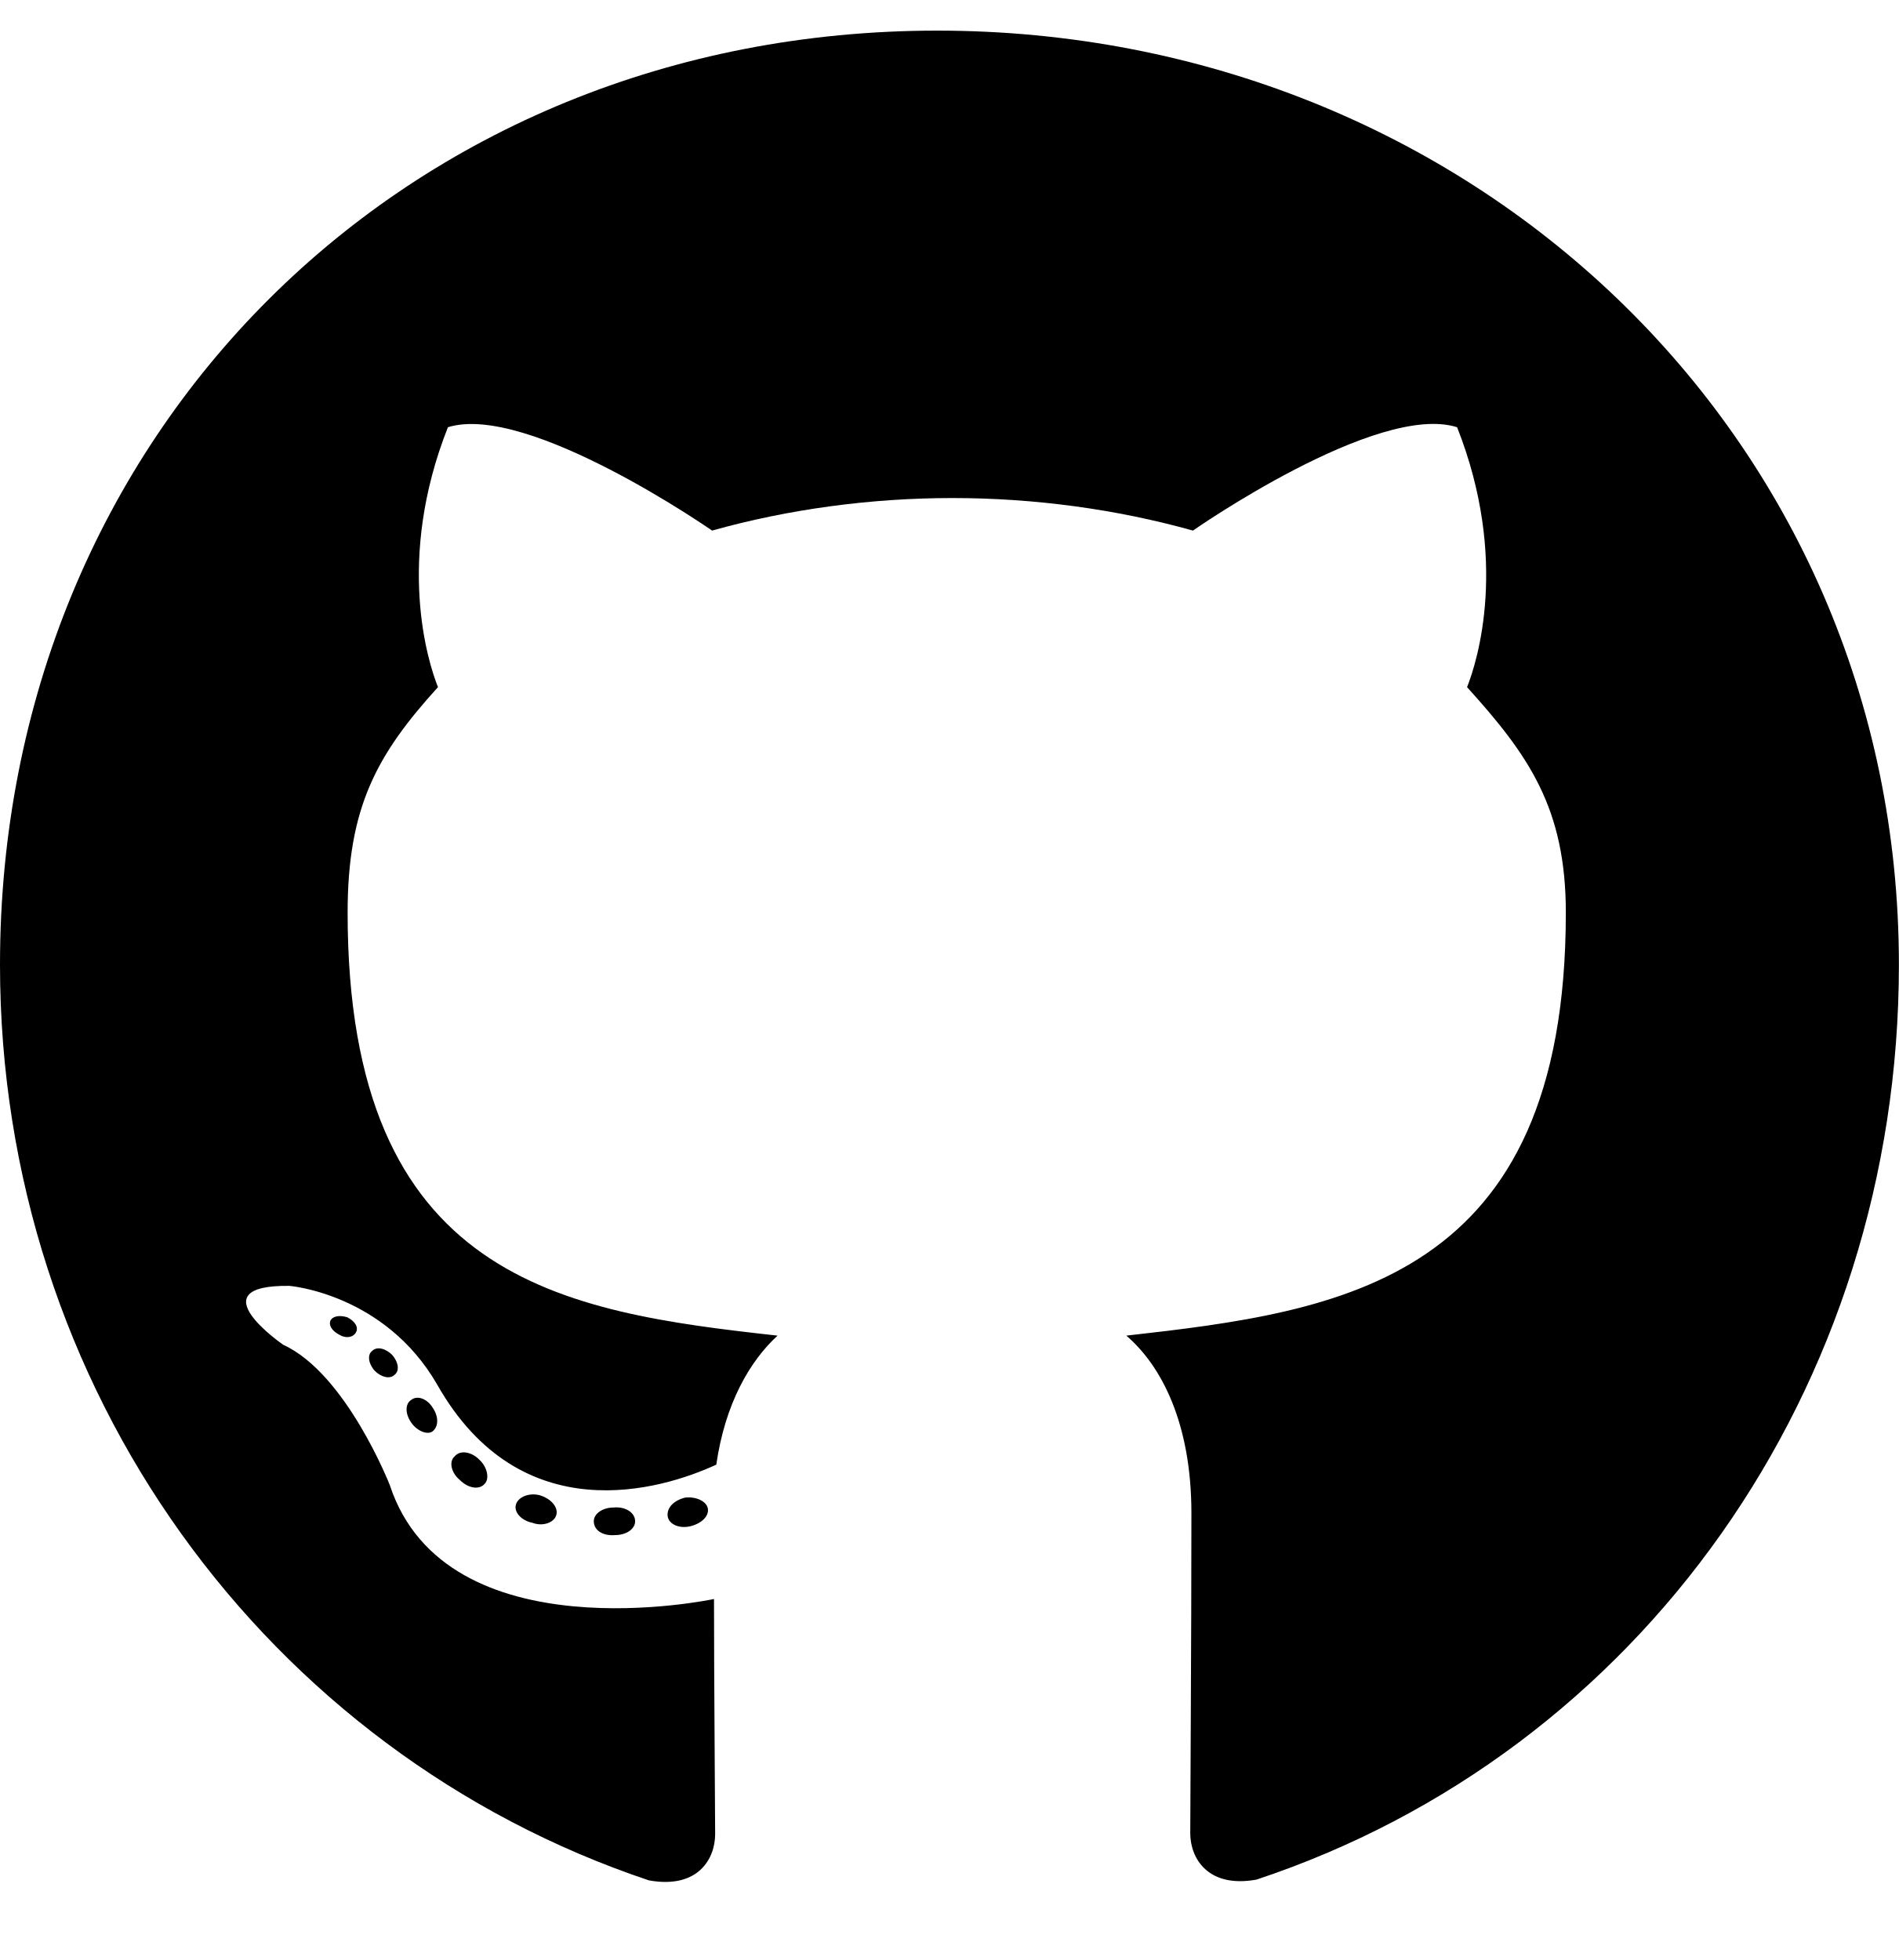
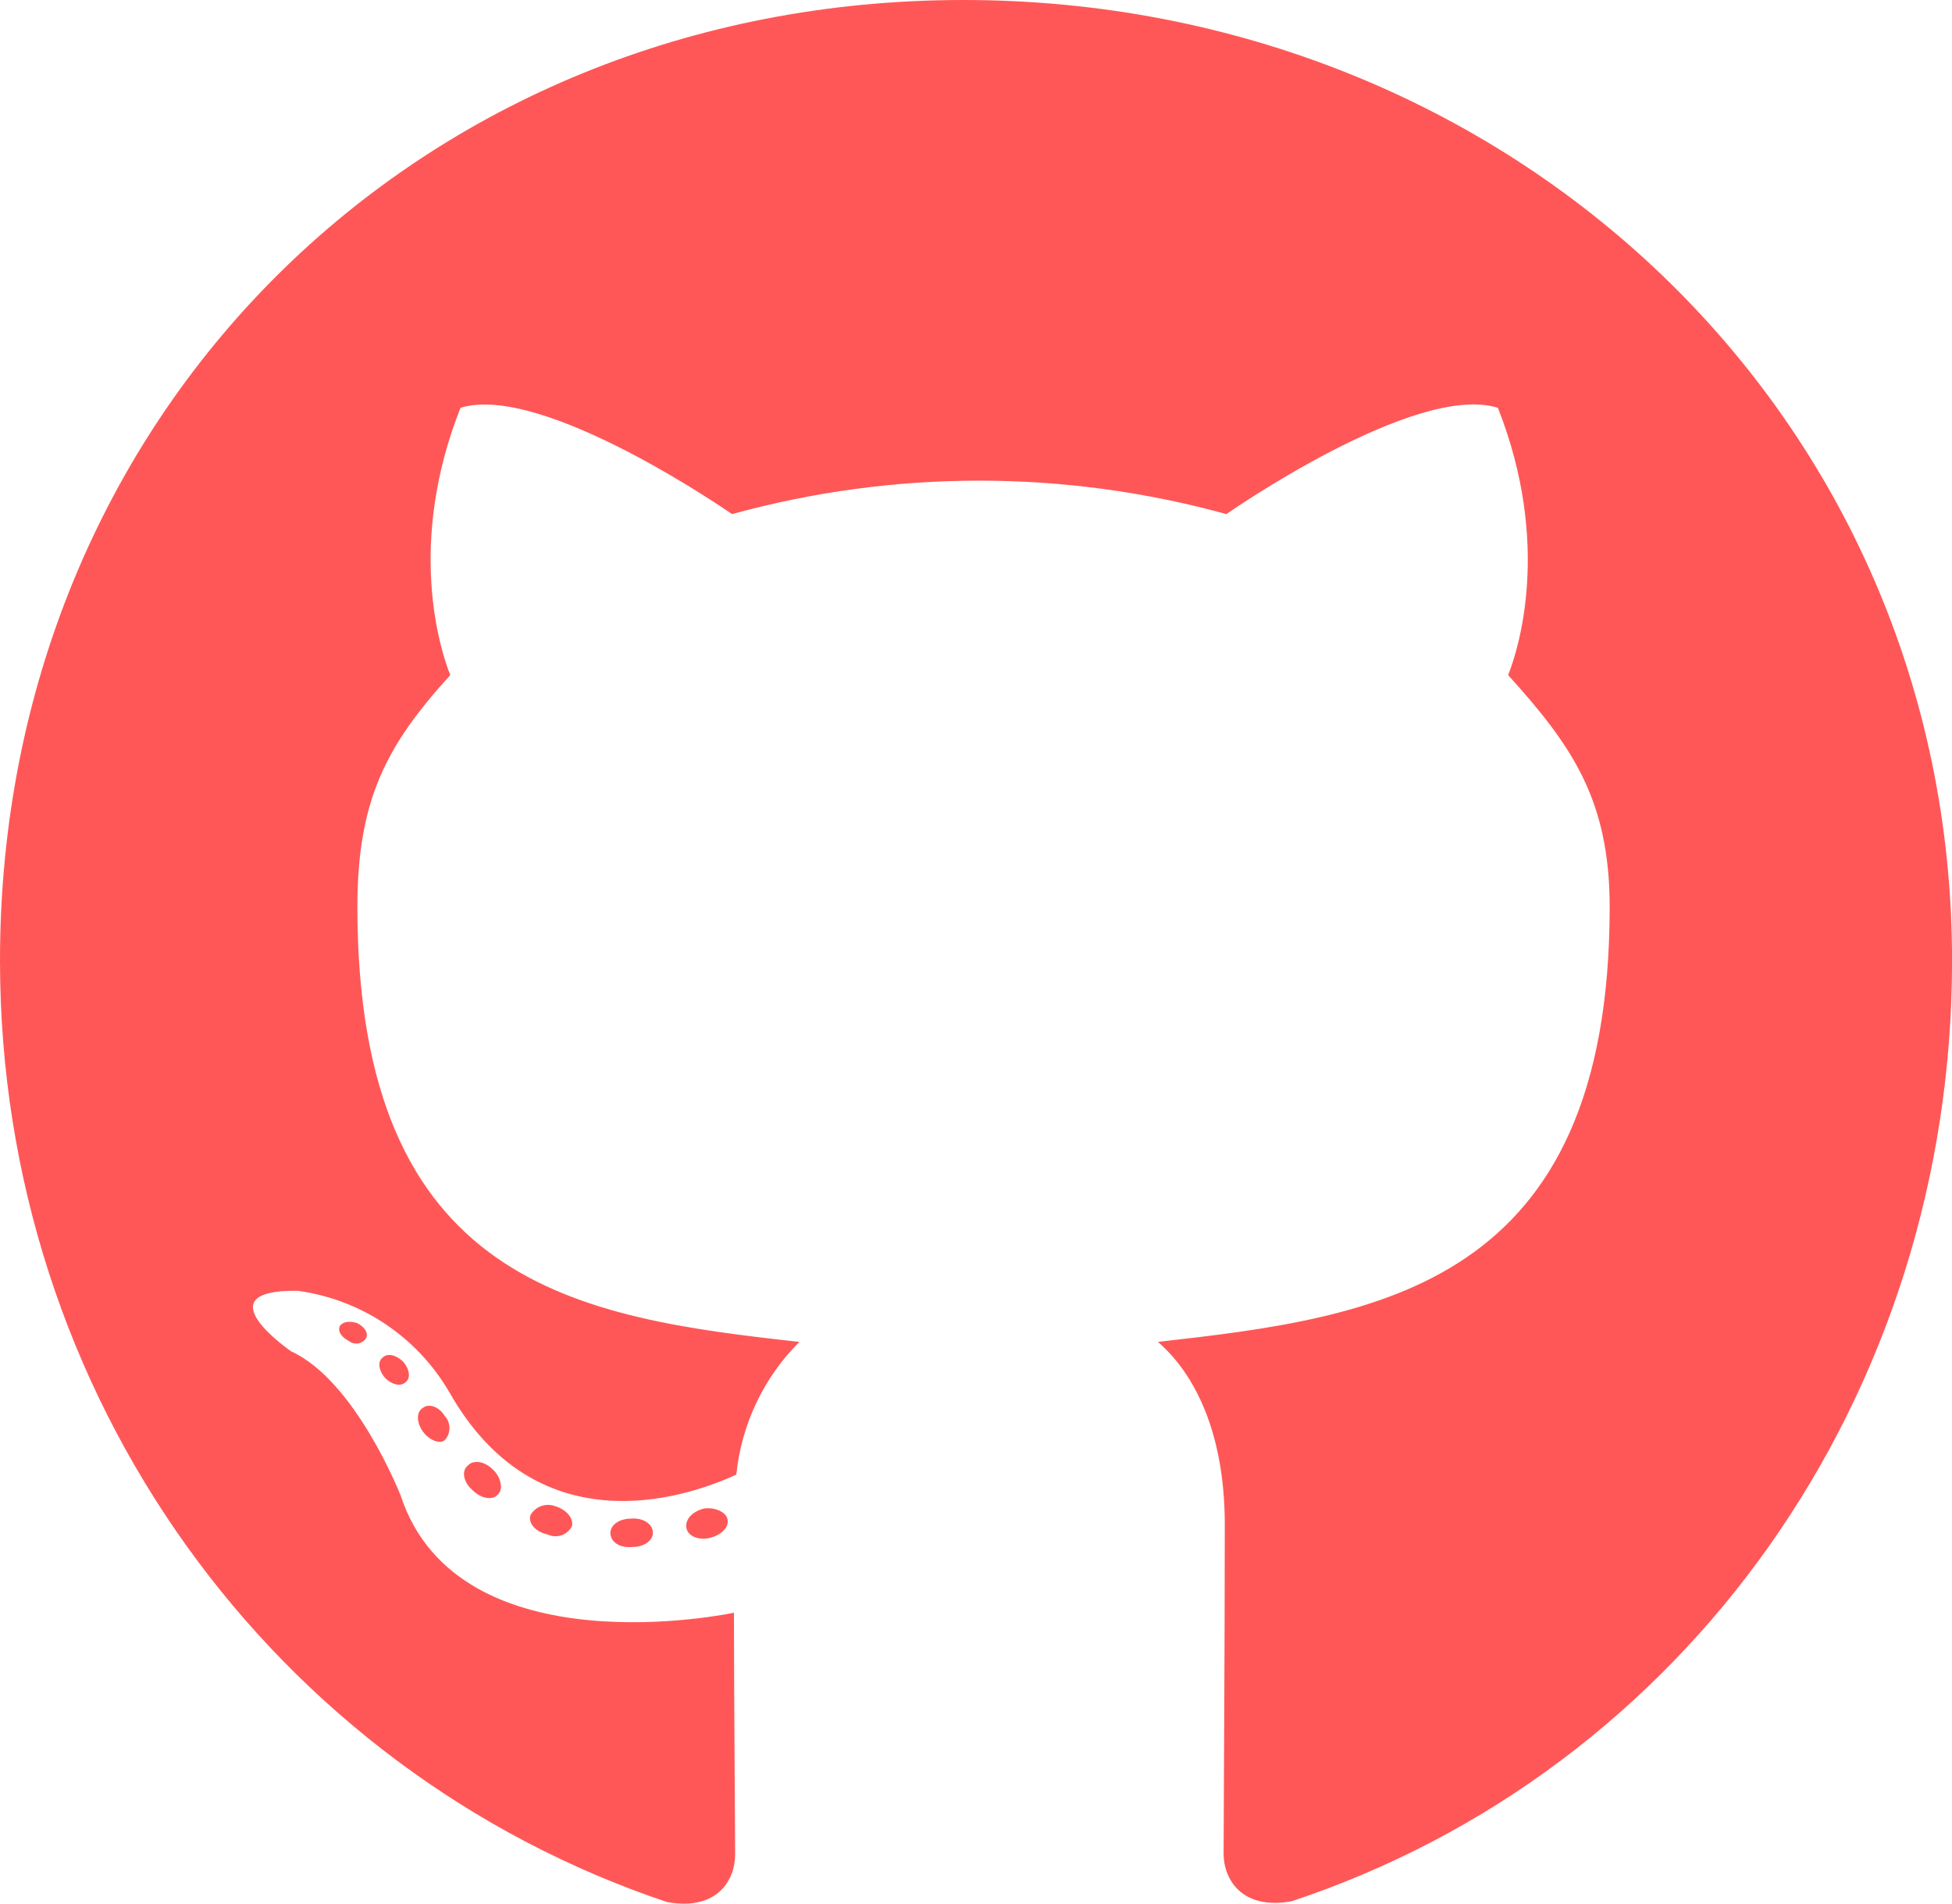
- <svg xmlns="http://www.w3.org/2000/svg" aria-hidden="true" focusable="false" data-prefix="fab" data-icon="github" class="svg-inline--fa fa-github fa-w-16" role="img" viewBox="0 0 496 512">
-   <path fill="currentColor" d="M165.9 397.4c0 2-2.3 3.6-5.2 3.6-3.3.3-5.6-1.3-5.6-3.6 0-2 2.3-3.6 5.2-3.6 3-.3 5.6 1.3 5.6 3.6zm-31.1-4.5c-.7 2 1.3 4.3 4.3 4.9 2.6 1 5.6 0 6.2-2s-1.3-4.3-4.3-5.2c-2.6-.7-5.5.3-6.2 2.3zm44.2-1.7c-2.9.7-4.9 2.6-4.6 4.9.3 2 2.9 3.3 5.9 2.6 2.9-.7 4.9-2.6 4.6-4.6-.3-1.9-3-3.2-5.9-2.9zM244.8 8C106.1 8 0 113.3 0 252c0 110.9 69.8 205.8 169.5 239.2 12.8 2.3 17.3-5.6 17.3-12.1 0-6.2-.3-40.4-.3-61.4 0 0-70 15-84.7-29.8 0 0-11.4-29.1-27.8-36.6 0 0-22.9-15.7 1.6-15.4 0 0 24.9 2 38.6 25.8 21.9 38.6 58.6 27.5 72.9 20.9 2.3-16 8.8-27.1 16-33.7-55.9-6.2-112.3-14.3-112.3-110.5 0-27.5 7.6-41.3 23.6-58.9-2.6-6.5-11.1-33.3 2.6-67.9 20.9-6.5 69 27 69 27 20-5.6 41.5-8.5 62.8-8.5s42.8 2.9 62.8 8.5c0 0 48.1-33.6 69-27 13.7 34.7 5.2 61.4 2.6 67.9 16 17.7 25.8 31.5 25.8 58.9 0 96.5-58.9 104.2-114.8 110.5 9.2 7.9 17 22.9 17 46.4 0 33.7-.3 75.4-.3 83.6 0 6.5 4.6 14.4 17.3 12.1C428.2 457.8 496 362.9 496 252 496 113.3 383.5 8 244.8 8zM97.2 352.9c-1.3 1-1 3.3.7 5.2 1.6 1.6 3.9 2.3 5.2 1 1.3-1 1-3.3-.7-5.2-1.6-1.6-3.9-2.3-5.2-1zm-10.8-8.1c-.7 1.3.3 2.9 2.3 3.9 1.6 1 3.6.7 4.3-.7.7-1.3-.3-2.9-2.3-3.9-2-.6-3.6-.3-4.3.7zm32.4 35.6c-1.6 1.3-1 4.3 1.3 6.2 2.3 2.3 5.2 2.6 6.5 1 1.3-1.3.7-4.3-1.3-6.2-2.2-2.3-5.2-2.6-6.5-1zm-11.4-14.7c-1.6 1-1.6 3.6 0 5.9 1.6 2.3 4.3 3.3 5.6 2.3 1.6-1.3 1.6-3.9 0-6.2-1.4-2.3-4-3.3-5.6-2z" />
+ <svg xmlns="http://www.w3.org/2000/svg" width="128.203" height="125" viewBox="0 0 128.203 125">
+   <defs>
+     <style>
+       .cls-1 {
+         fill: #ff5757;
+       }
+     </style>
+   </defs>
+   <path id="github" class="cls-1" d="M42.881,108.65c0,.517-.594.931-1.344.931-.853.078-1.447-.336-1.447-.931,0-.517.594-.931,1.344-.931C42.209,107.642,42.881,108.055,42.881,108.65Zm-8.039-1.163c-.181.517.336,1.111,1.111,1.267a1.212,1.212,0,0,0,1.6-.517c.155-.517-.336-1.111-1.111-1.344a1.327,1.327,0,0,0-1.6.594Zm11.425-.439c-.75.181-1.267.672-1.189,1.267.078.517.75.853,1.525.672.75-.181,1.267-.672,1.189-1.189C47.714,107.306,47.016,106.97,46.267,107.047ZM63.274,8C27.424,8,0,35.217,0,71.068c0,28.665,18.041,53.194,43.811,61.827,3.308.594,4.472-1.447,4.472-3.128,0-1.6-.078-10.442-.078-15.87,0,0-18.093,3.877-21.893-7.7,0,0-2.947-7.522-7.186-9.46,0,0-5.919-4.058.414-3.98a13.644,13.644,0,0,1,9.977,6.669c5.661,9.977,15.147,7.108,18.843,5.4A14.366,14.366,0,0,1,52.5,96.114c-14.449-1.6-29.027-3.7-29.027-28.561,0-7.108,1.964-10.675,6.1-15.224-.672-1.68-2.869-8.607.672-17.55,5.4-1.68,17.835,6.979,17.835,6.979a61.062,61.062,0,0,1,32.464,0s12.433-8.685,17.835-6.979c3.541,8.969,1.344,15.87.672,17.55,4.136,4.575,6.669,8.142,6.669,15.224,0,24.943-15.224,26.933-29.673,28.561,2.378,2.042,4.394,5.919,4.394,11.993,0,8.711-.078,19.489-.078,21.608,0,1.68,1.189,3.722,4.472,3.128,25.847-8.581,43.372-33.111,43.372-61.775C128.2,35.217,99.125,8,63.274,8ZM25.124,97.148c-.336.258-.258.853.181,1.344.414.414,1.008.594,1.344.258.336-.258.258-.853-.181-1.344C26.054,96.993,25.46,96.812,25.124,97.148Zm-2.792-2.094c-.181.336.078.75.594,1.008a.769.769,0,0,0,1.111-.181c.181-.336-.078-.75-.594-1.008C22.927,94.718,22.513,94.8,22.332,95.054Zm8.375,9.2c-.414.336-.258,1.111.336,1.6.594.594,1.344.672,1.68.258.336-.336.181-1.111-.336-1.6C31.818,103.92,31.043,103.842,30.707,104.256Zm-2.947-3.8c-.414.258-.414.931,0,1.525s1.111.853,1.447.594a1.179,1.179,0,0,0,0-1.6c-.362-.594-1.034-.853-1.447-.517Z" transform="translate(0 -8)" />
</svg>
